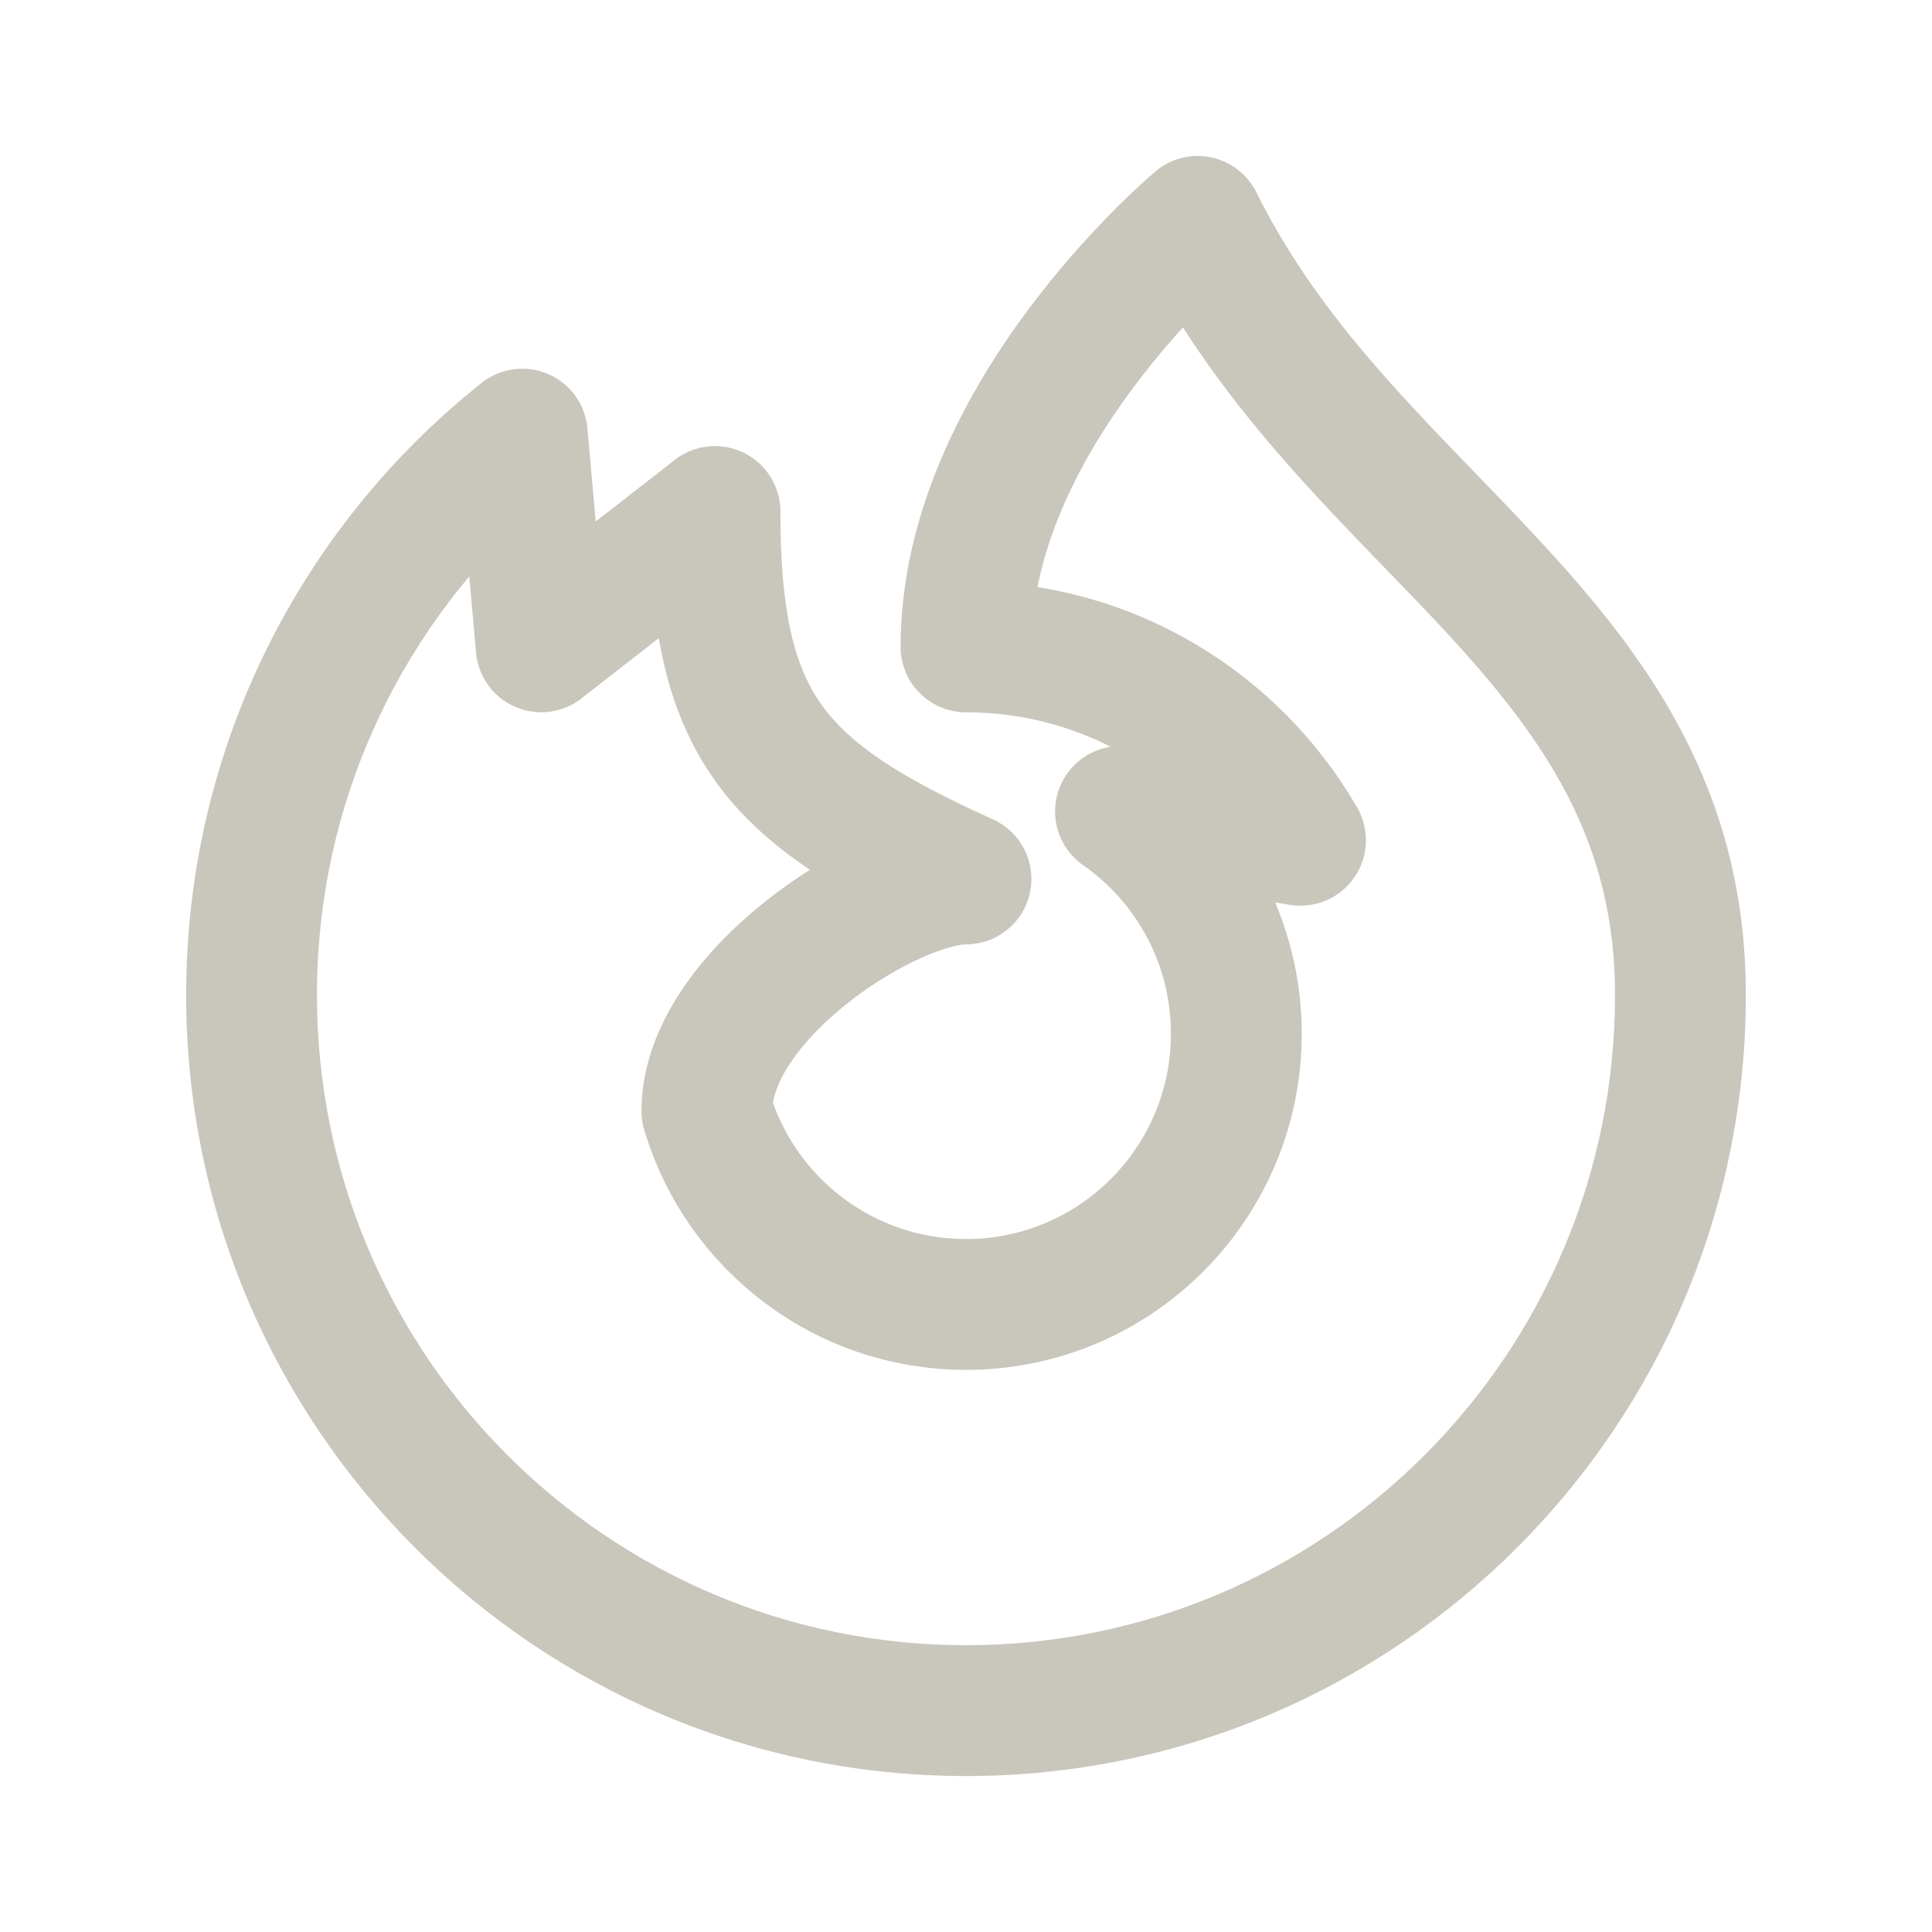
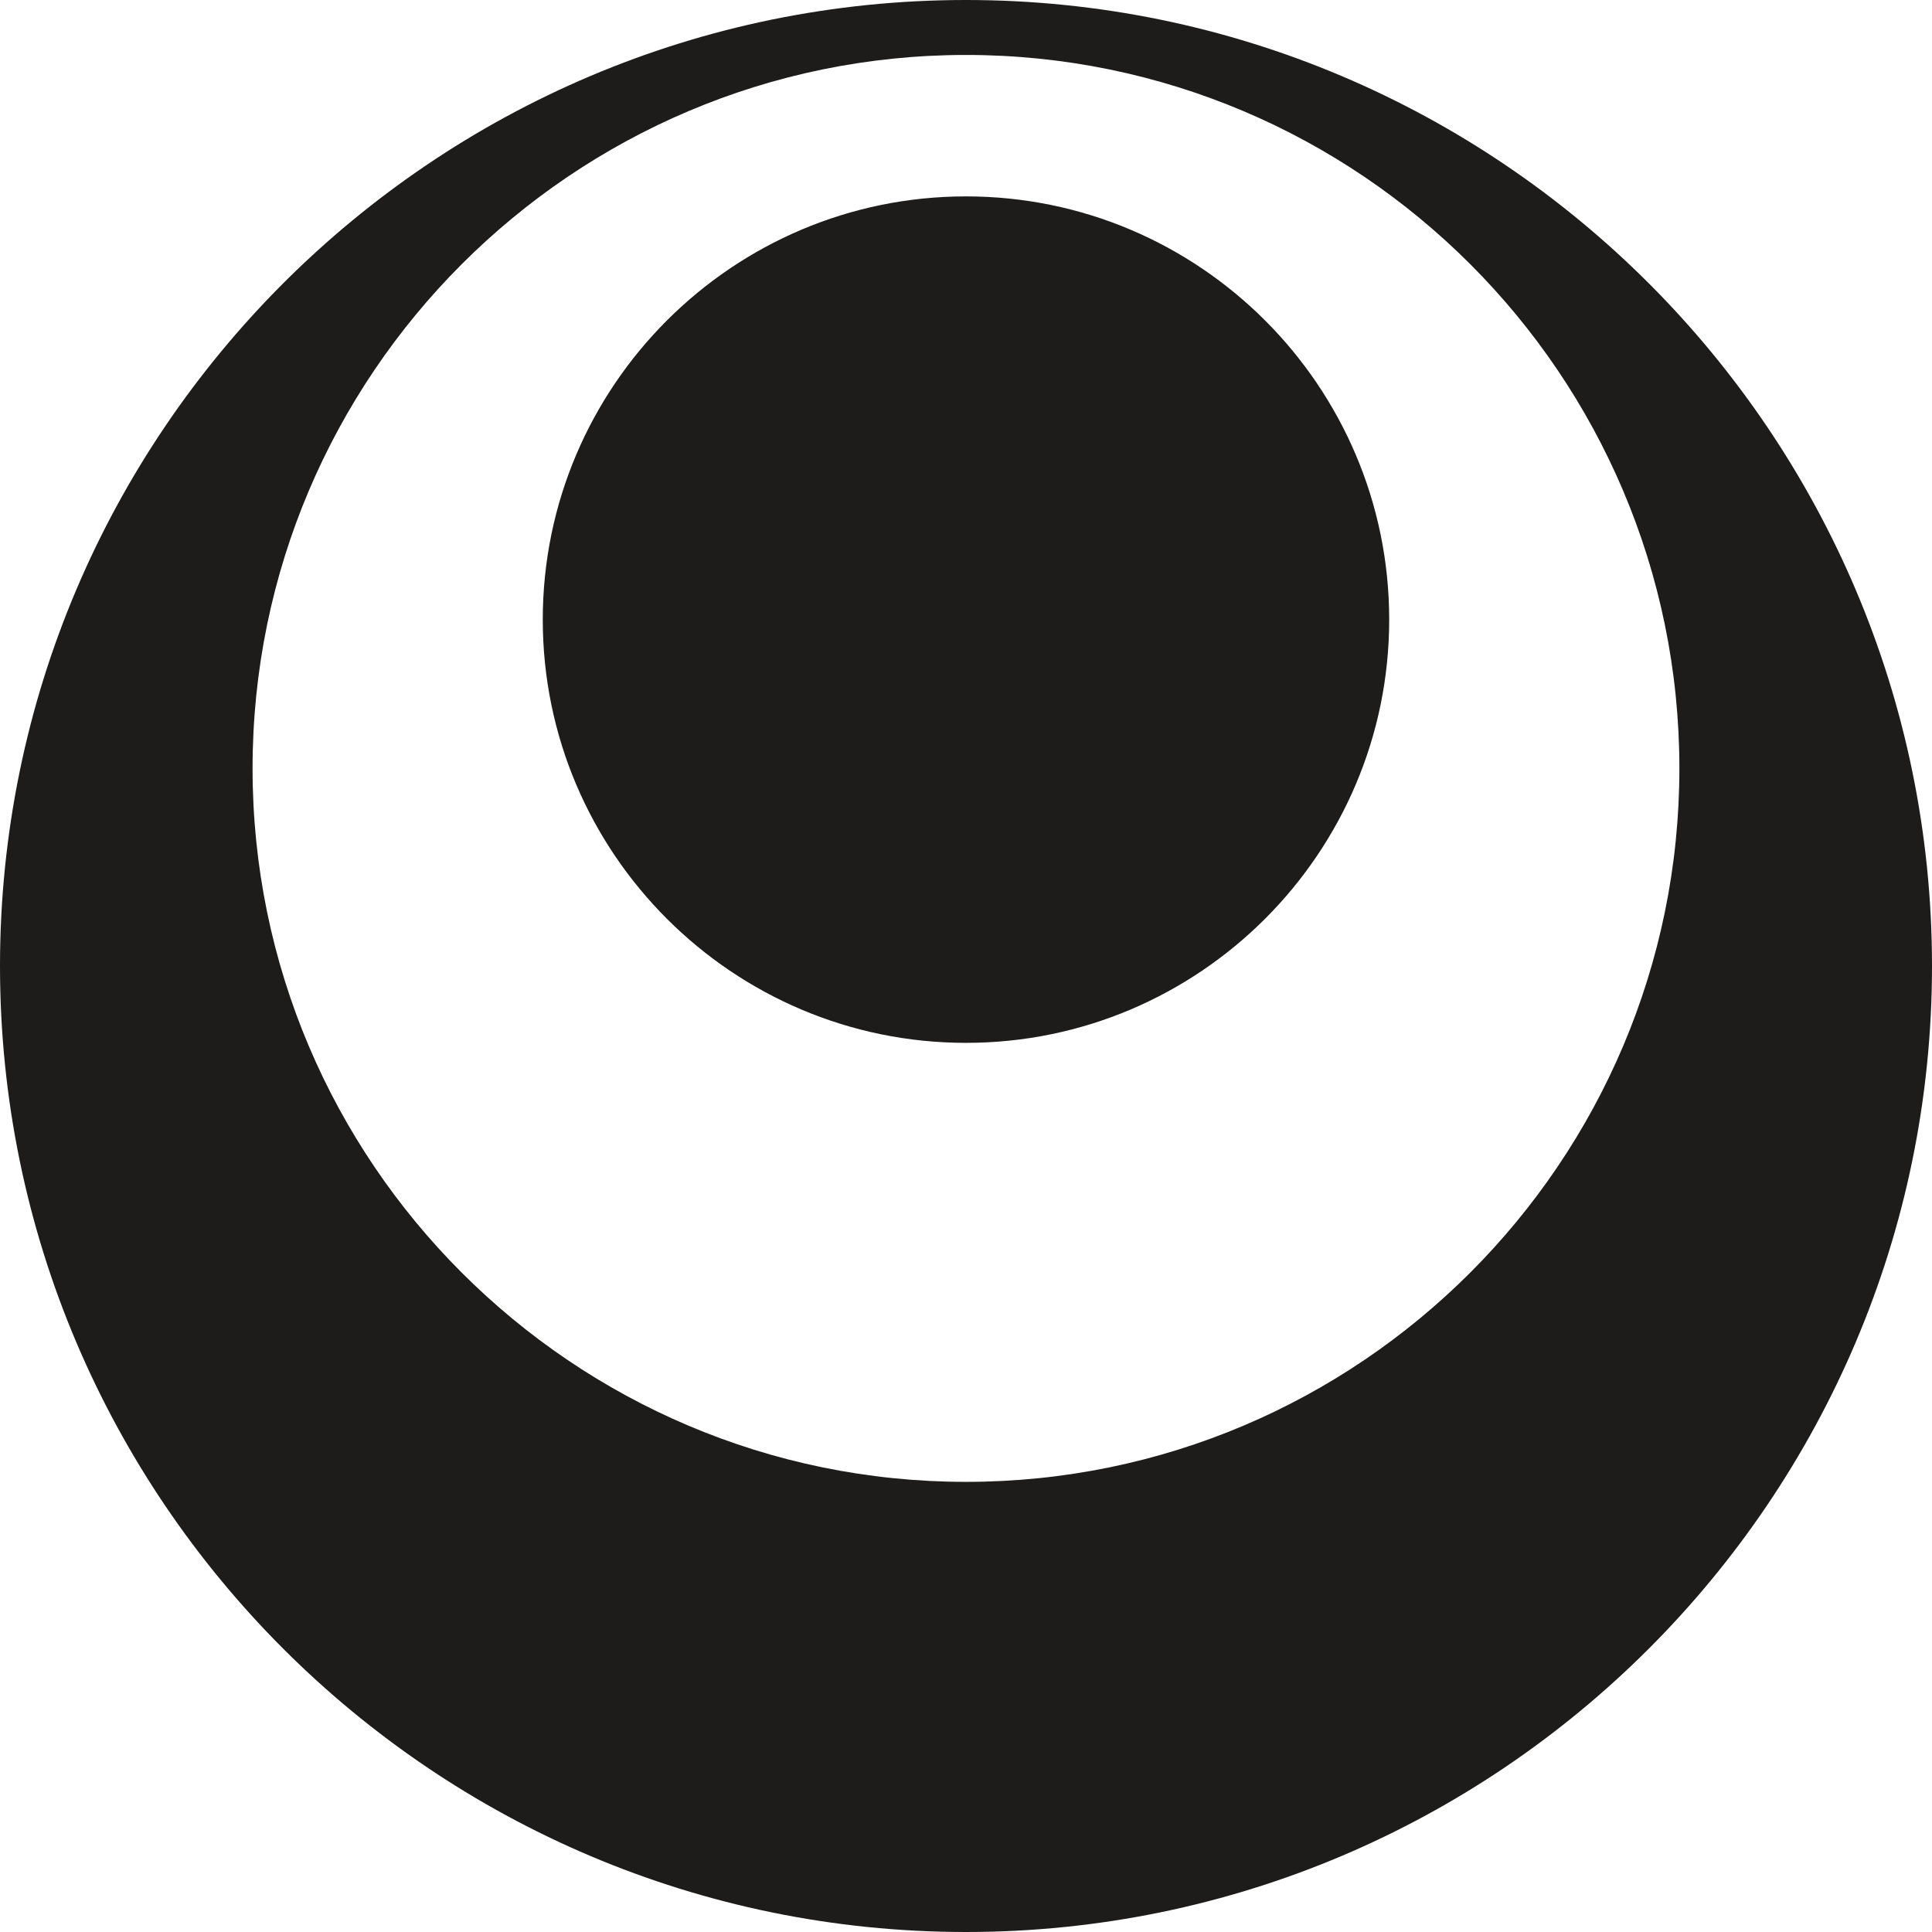
- <svg xmlns="http://www.w3.org/2000/svg" width="800px" height="800px" viewBox="0 0 192 192" fill="none" stroke="#C9C6BC">
-   <g id="SVGRepo_bgCarrier" stroke-width="0" />
-   <g id="SVGRepo_tracerCarrier" stroke-linecap="round" stroke-linejoin="round" />
-   <g id="SVGRepo_iconCarrier">
-     <path fill="#C9C6BC" d="m51.902 43.143 5.977-.532a6 6 0 0 0-9.71-4.165l3.733 4.697Zm1.882 21.143-5.977.532a6 6 0 0 0 9.664 4.2l-3.687-4.732Zm17.27-13.455h6a6 6 0 0 0-9.687-4.733l3.687 4.733ZM96 87.351v6a6 6 0 0 0 2.466-11.47L96 87.35Zm-25.752 23.065h-6c0 .578.083 1.154.248 1.708l5.752-1.708ZM119.027 22l5.368-2.68a5.998 5.998 0 0 0-9.213-1.926L119.027 22ZM96 64.286h-6a6 6 0 0 0 6 6v-6Zm33.244 19.22-.949 5.925a6 6 0 0 0 6.145-8.925l-5.196 3Zm-17.893-2.865.949-5.924a6 6 0 0 0-4.385 10.843l3.436-4.919ZM161 98.883C161 134.855 131.889 164 96 164v12c42.535 0 77-34.536 77-77.117h-12ZM96 164c-35.89 0-65-29.145-65-65.117H19C19 141.464 53.465 176 96 176v-12ZM31 98.883c0-20.681 9.617-39.106 24.635-51.043l-7.466-9.394C30.406 52.564 19 74.393 19 98.883h12Zm14.926-55.208 1.881 21.143 11.953-1.064-1.88-21.144-11.953 1.064ZM57.47 69.019l17.27-13.455-7.374-9.466-17.27 13.455 7.374 9.466Zm7.583-18.188c0 10.978 1.459 19.48 6.385 26.418 4.835 6.81 12.386 11.195 22.095 15.572l4.932-10.94c-9.48-4.273-14.402-7.577-17.242-11.578-2.75-3.874-4.17-9.307-4.17-19.472h-12Zm51.811 51.896c0 11.557-9.351 20.909-20.865 20.909v12c18.16 0 32.865-14.743 32.865-32.909h-12ZM96 123.636c-9.436 0-17.432-6.284-20-14.929l-11.504 3.417c4.037 13.586 16.6 23.512 31.504 23.512v-12Zm0-42.285c-3.168 0-6.653 1.114-9.746 2.52-3.23 1.469-6.621 3.527-9.726 5.978-3.093 2.441-6.07 5.406-8.317 8.753-2.233 3.325-3.963 7.363-3.963 11.814h12c0-1.316.528-3.044 1.926-5.125 1.381-2.059 3.403-4.14 5.789-6.023 2.374-1.874 4.94-3.42 7.259-4.473C93.677 93.678 95.33 93.35 96 93.35v-12Zm17.659-56.671c8.175 16.378 21.192 27.763 30.694 38.099C154.066 73.343 161 83.46 161 98.882h12c0-19.928-9.377-32.875-19.813-44.226-10.646-11.58-21.616-20.962-28.792-35.337l-10.736 5.36Zm5.368-2.68c-3.845-4.606-3.846-4.605-3.848-4.604l-.003.003-.009.007-.023.02-.071.06-.238.205c-.199.172-.479.419-.827.734-.695.63-1.668 1.54-2.825 2.7a92.319 92.319 0 0 0-8.472 9.772C96.648 38.995 90 50.845 90 64.286h12c0-9.625 4.866-18.917 10.316-26.196a80.385 80.385 0 0 1 7.359-8.487 66.952 66.952 0 0 1 2.392-2.286 37.728 37.728 0 0 1 .782-.692l.028-.023.001-.001-.002.002-.002.001c-.001.001-.002.002-3.847-4.604ZM96 70.286c11.972 0 22.439 6.508 28.048 16.221l10.392-6.001c-7.662-13.267-22.001-22.22-38.44-22.22v12Zm11.915 15.274c5.42 3.787 8.95 10.063 8.95 17.167h12c0-11.184-5.578-21.066-14.077-27.004l-6.873 9.837Zm22.278-7.978L112.3 74.717l-1.897 11.849 17.892 2.865 1.898-11.849Z" />
+ <svg xmlns="http://www.w3.org/2000/svg" height="800px" width="800px" version="1.1" id="Capa_1" viewBox="0 0 44.092 44.092" xml:space="preserve">
+   <g>
+     <path style="fill:#1D1C1A;" d="M22.046,0C9.89,0,0,9.89,0,22.046s9.89,22.046,22.046,22.046s22.046-9.89,22.046-22.046   S34.202,0,22.046,0z M22.046,33.819c-8.979,0-16.282-7.304-16.282-16.282S13.068,1.254,22.046,1.254s16.281,7.304,16.281,16.282   S31.024,33.819,22.046,33.819z M31.704,14.141c0,5.326-4.333,9.659-9.658,9.659c-5.326,0-9.659-4.333-9.659-9.659   s4.333-9.659,9.659-9.659C27.372,4.482,31.705,8.815,31.704,14.141z" />
  </g>
</svg>
